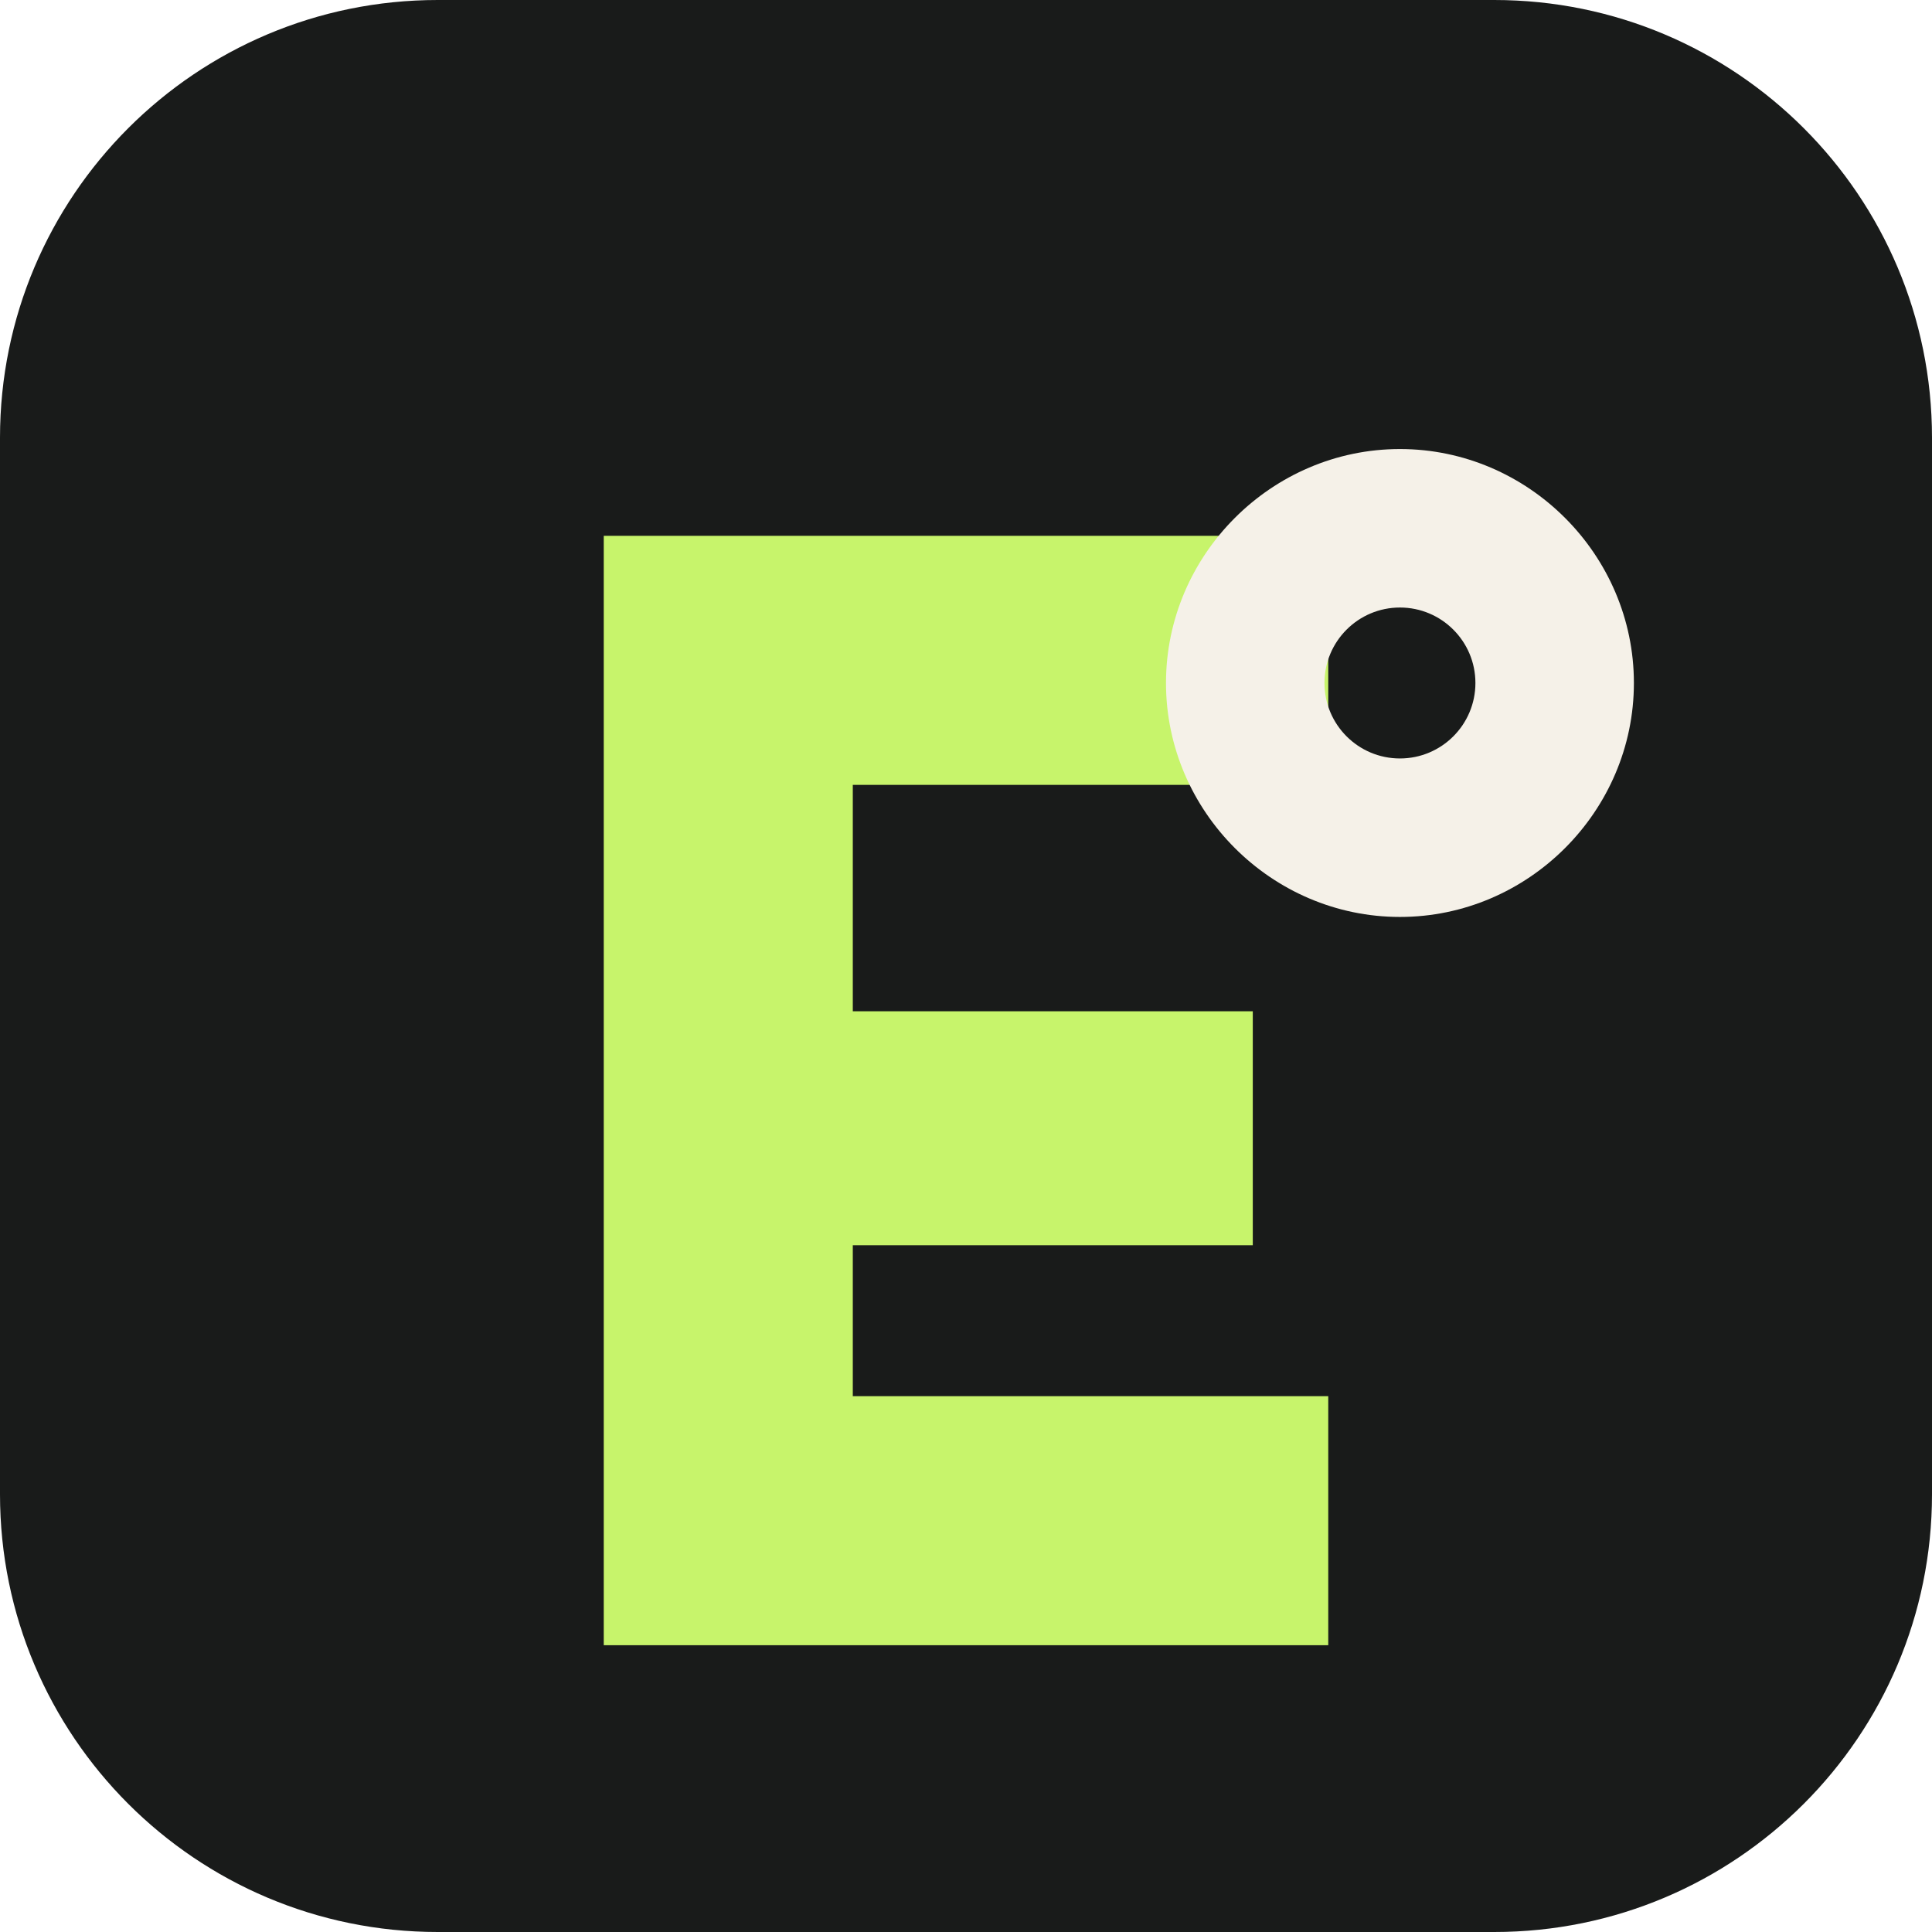
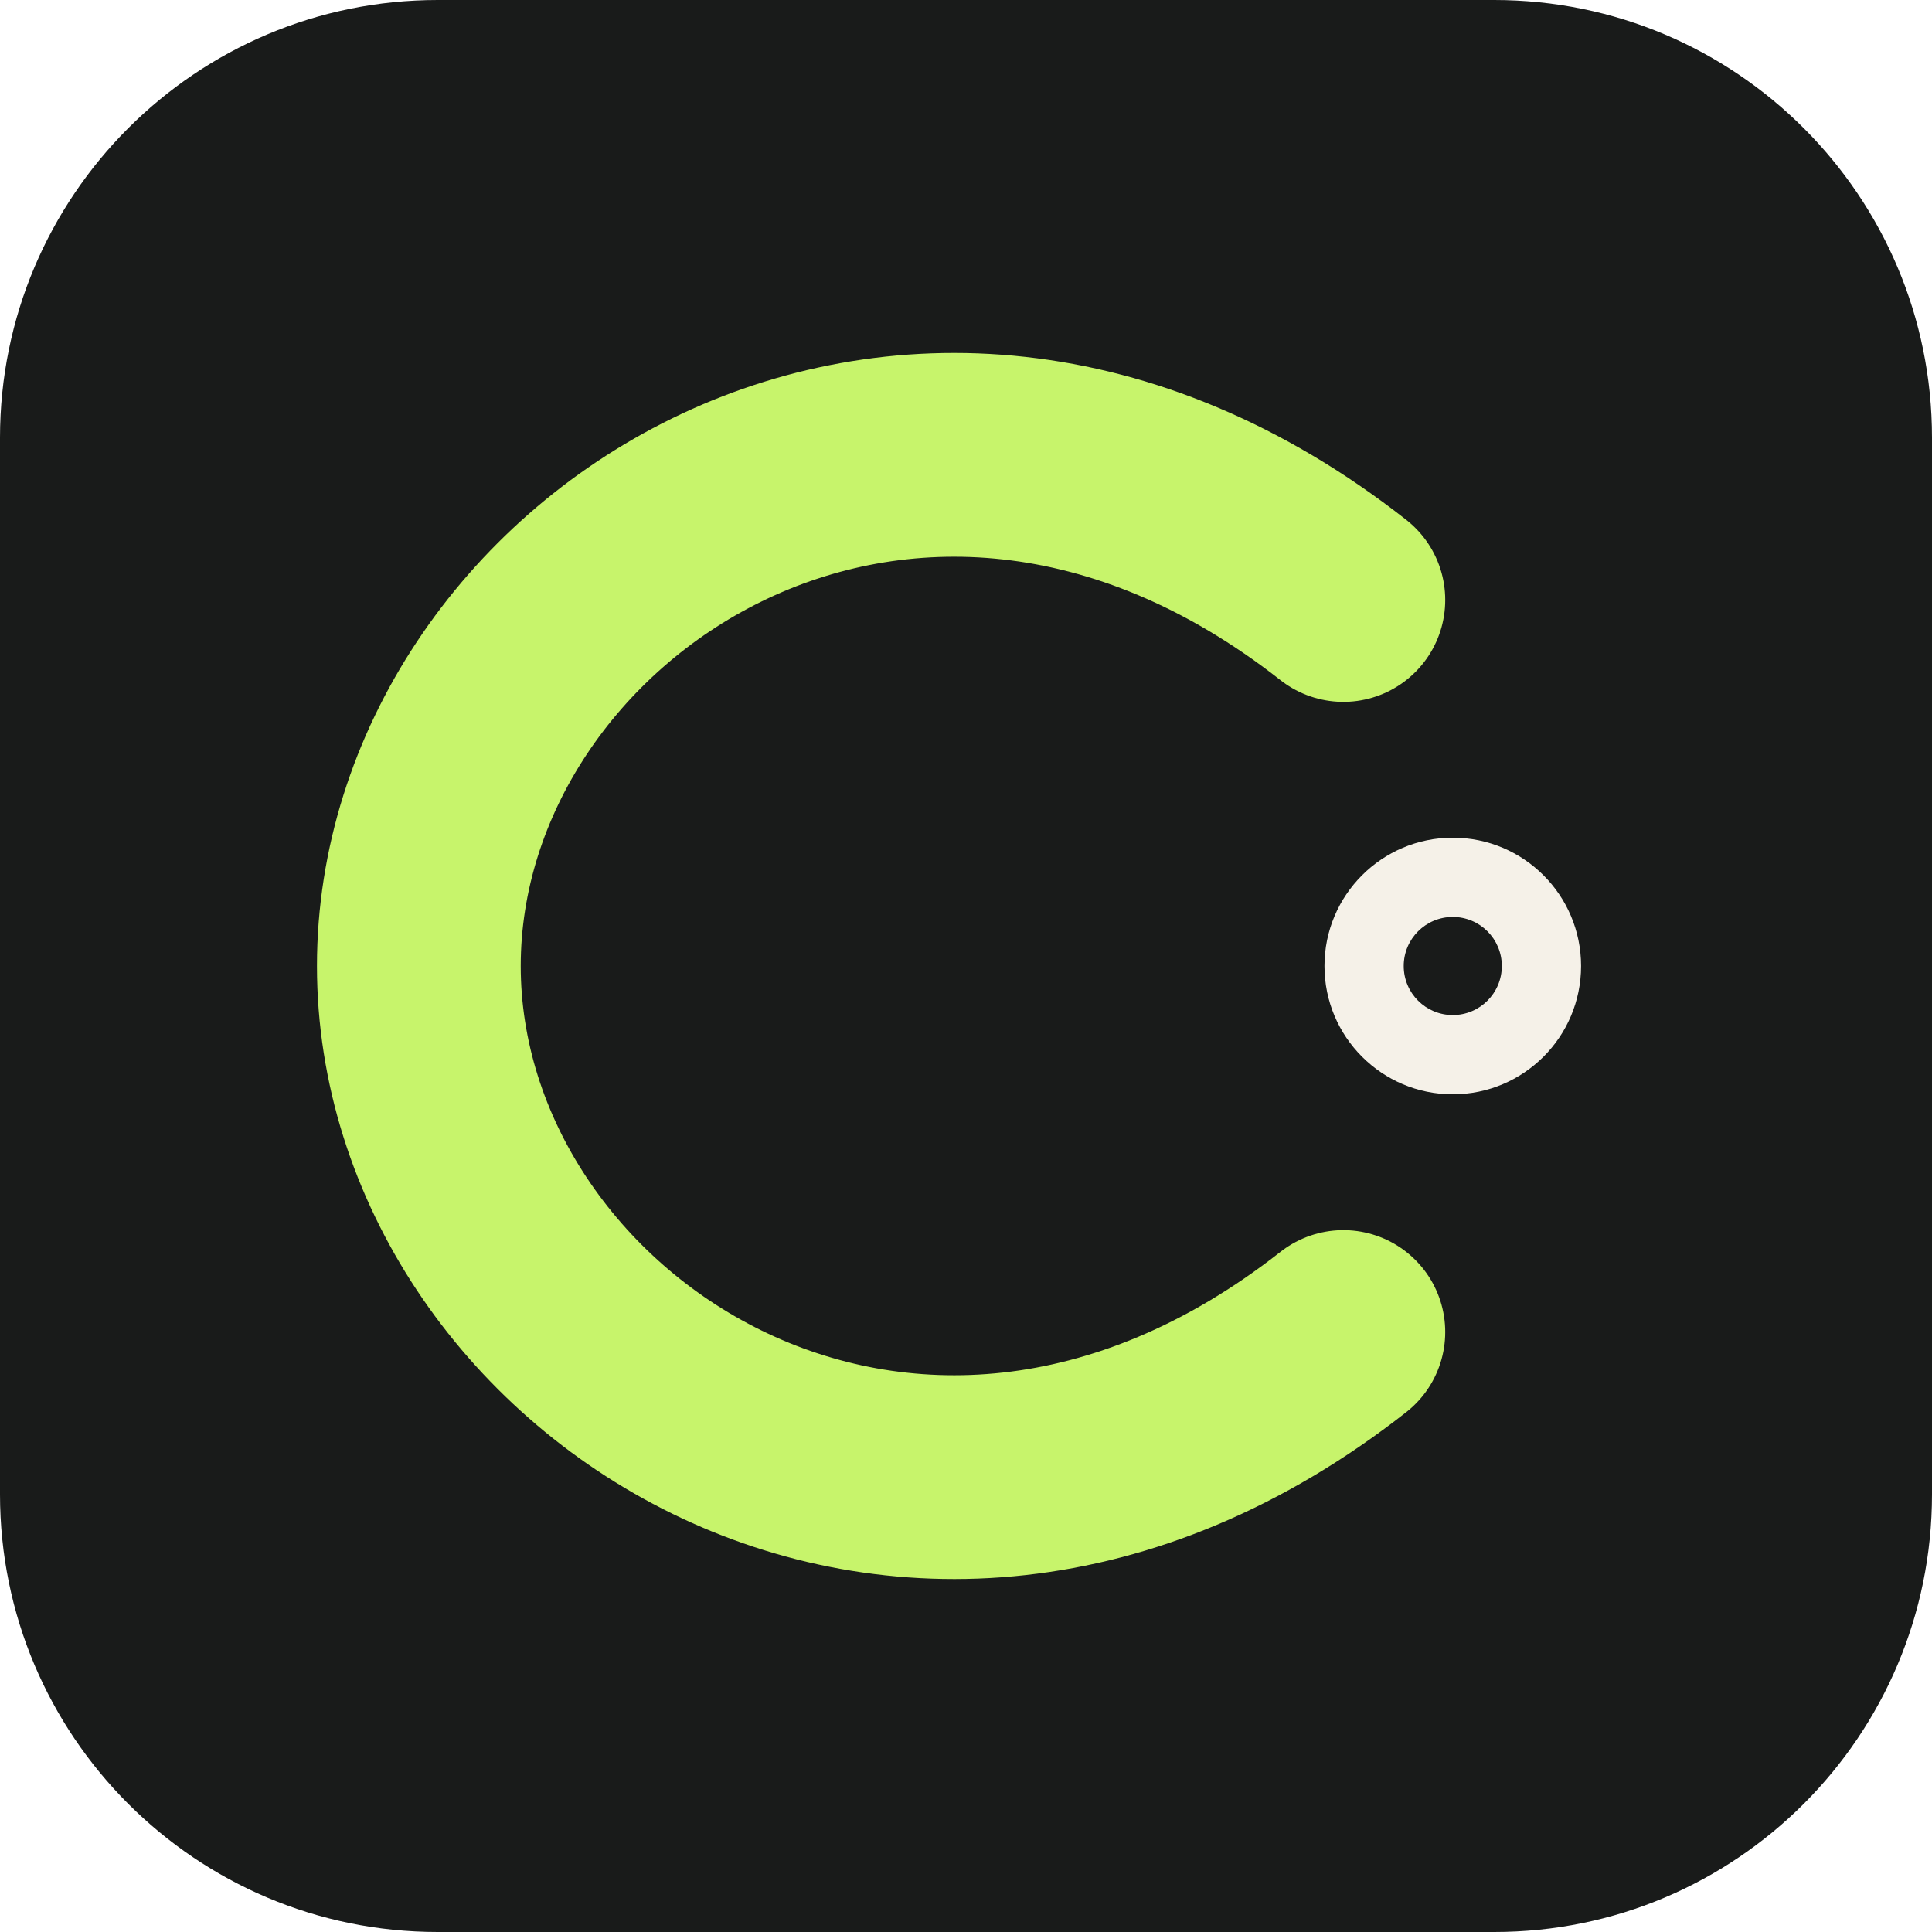
<svg xmlns="http://www.w3.org/2000/svg" viewBox="0 0 512 512">
  <rect width="512" height="512" rx="116" fill="#191b1a" />
-   <path d="M160 142h192v66H226v60h106v62H226v40h126v66H160z" fill="#c7f46b" />
-   <path d="M371 119c34 0 62 28 62 62s-28 62-62 62-62-28-62-62 28-62 62-62zm0 42a20 20 0 1 0 0 40 20 20 0 0 0 0-40z" fill="#f5f1e8" />
+   <path d="M356 159C240 68 111 154 111 256s129 188 245 97" fill="none" stroke="#c7f46b" stroke-width="54" stroke-linecap="round" />
+   <circle cx="385" cy="256" r="34" fill="#f5f1e8" />
+   <circle cx="385" cy="256" r="13" fill="#191b1a" />
</svg>
